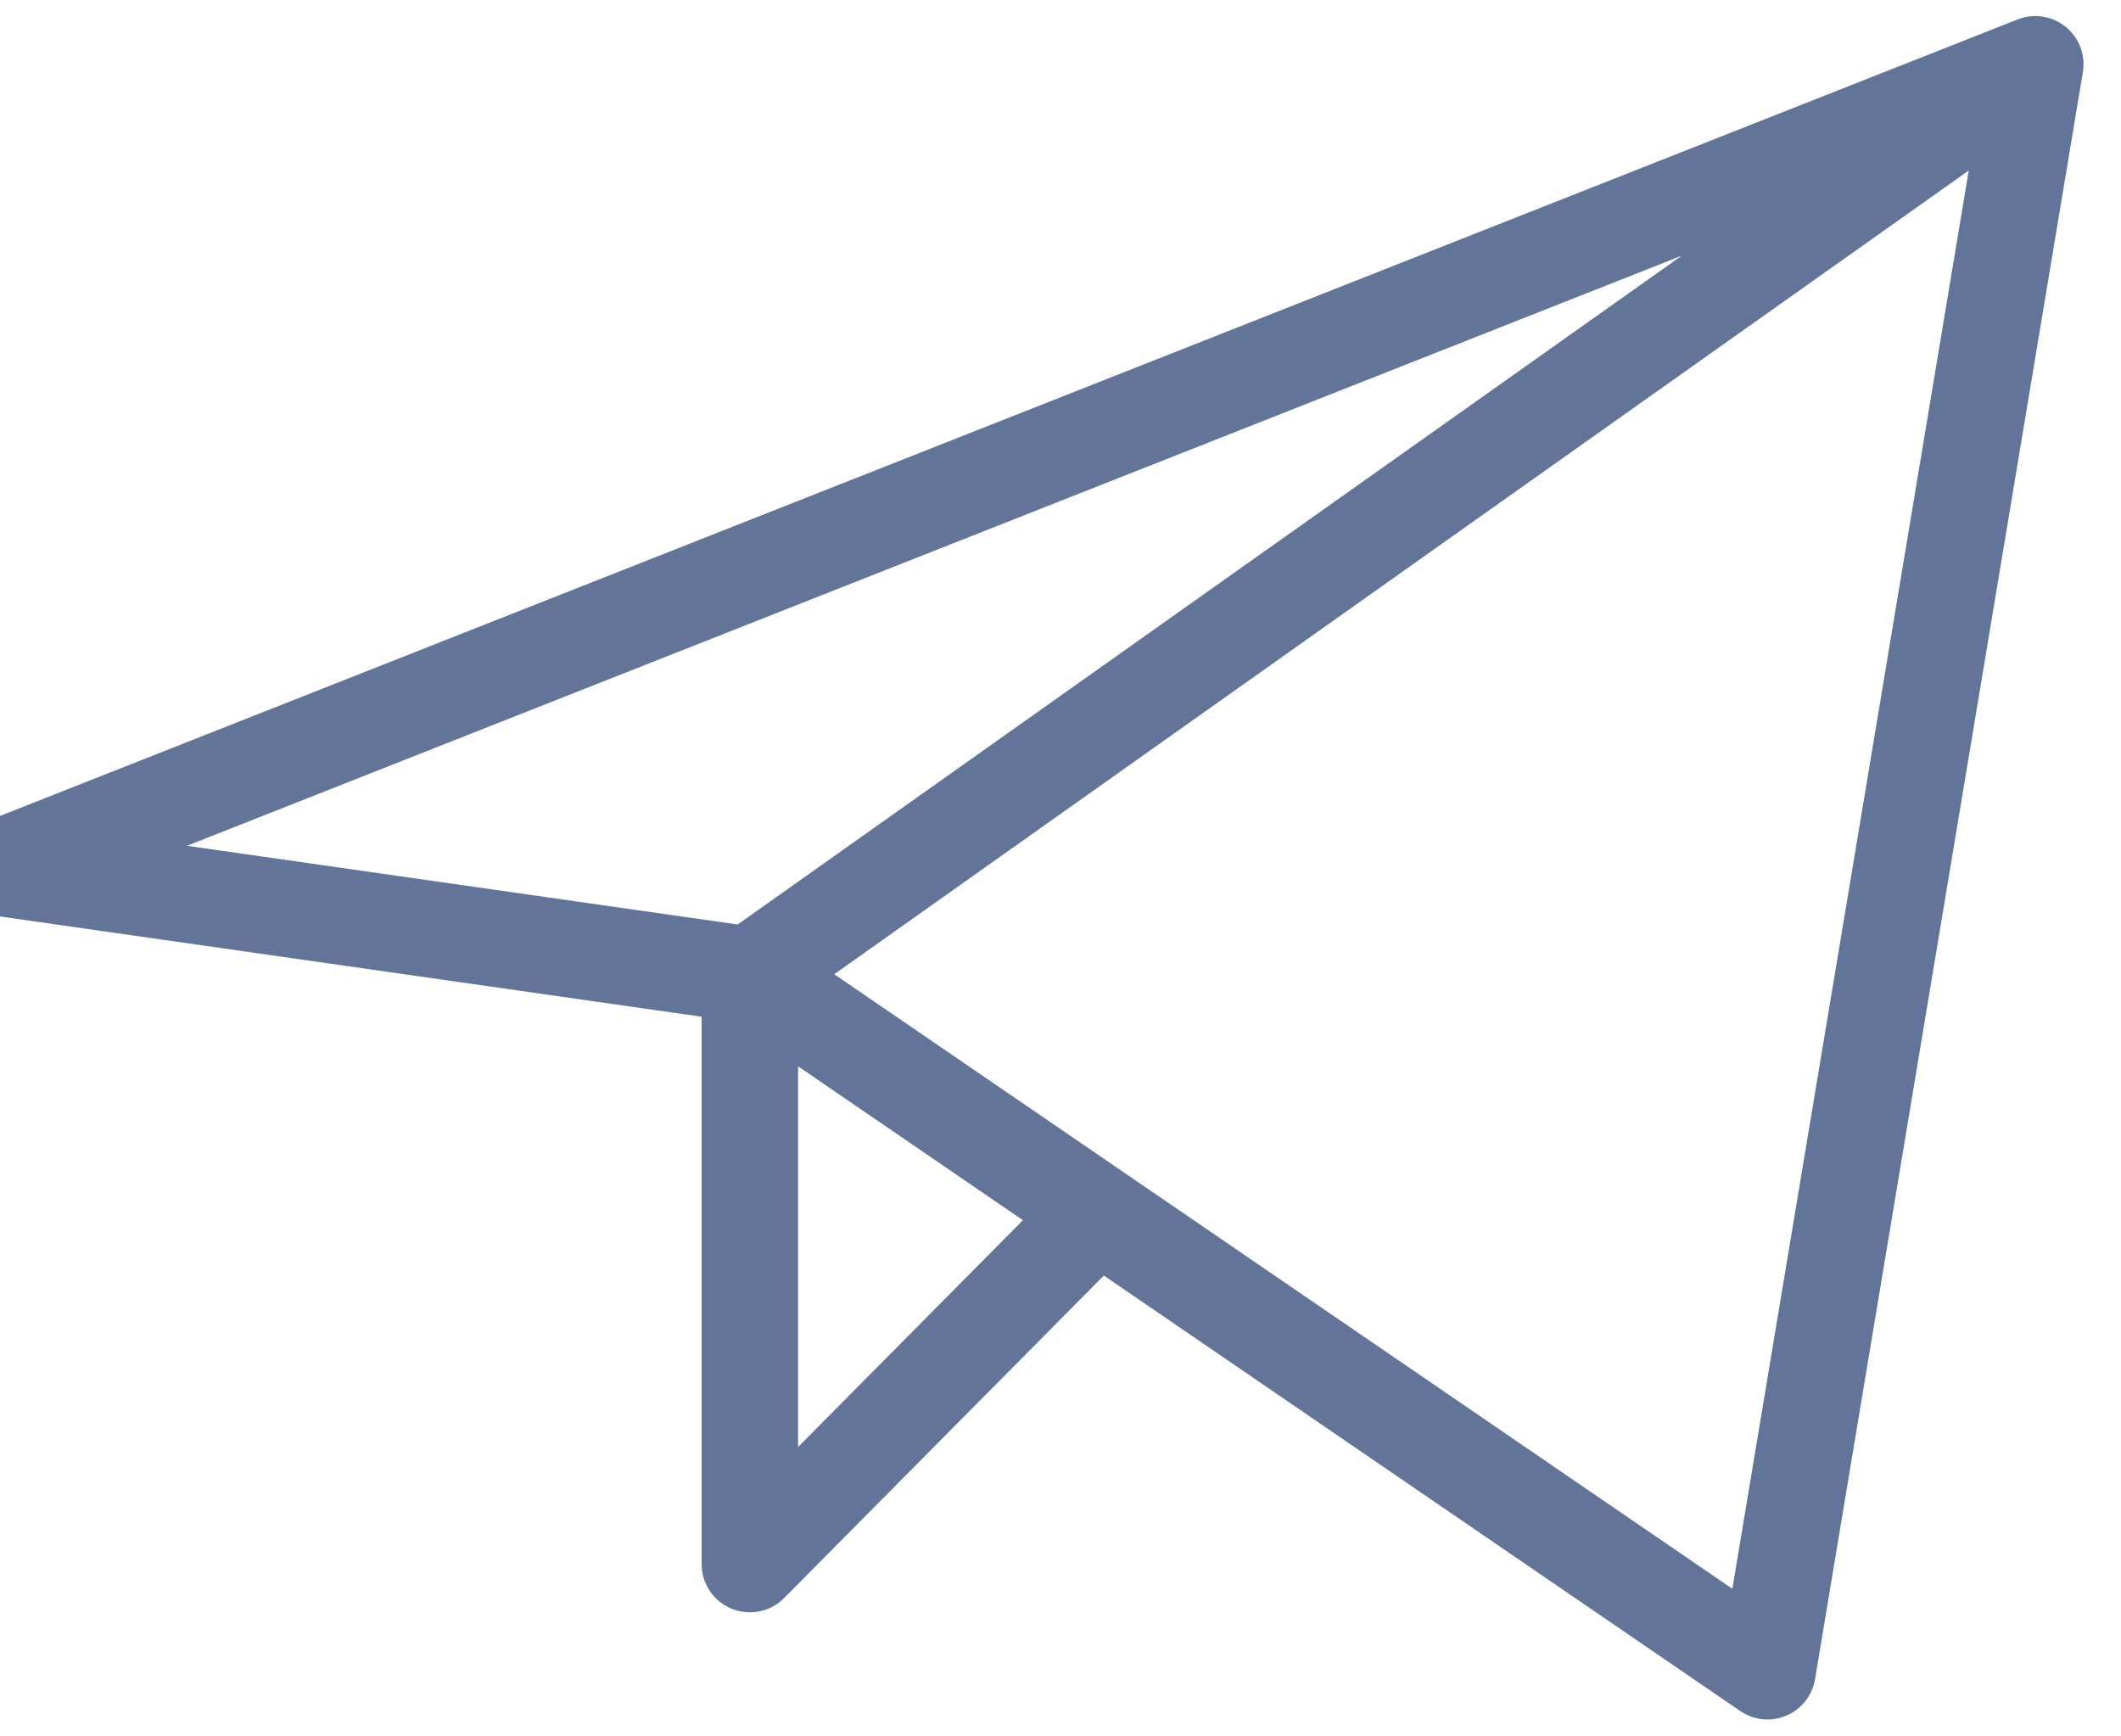
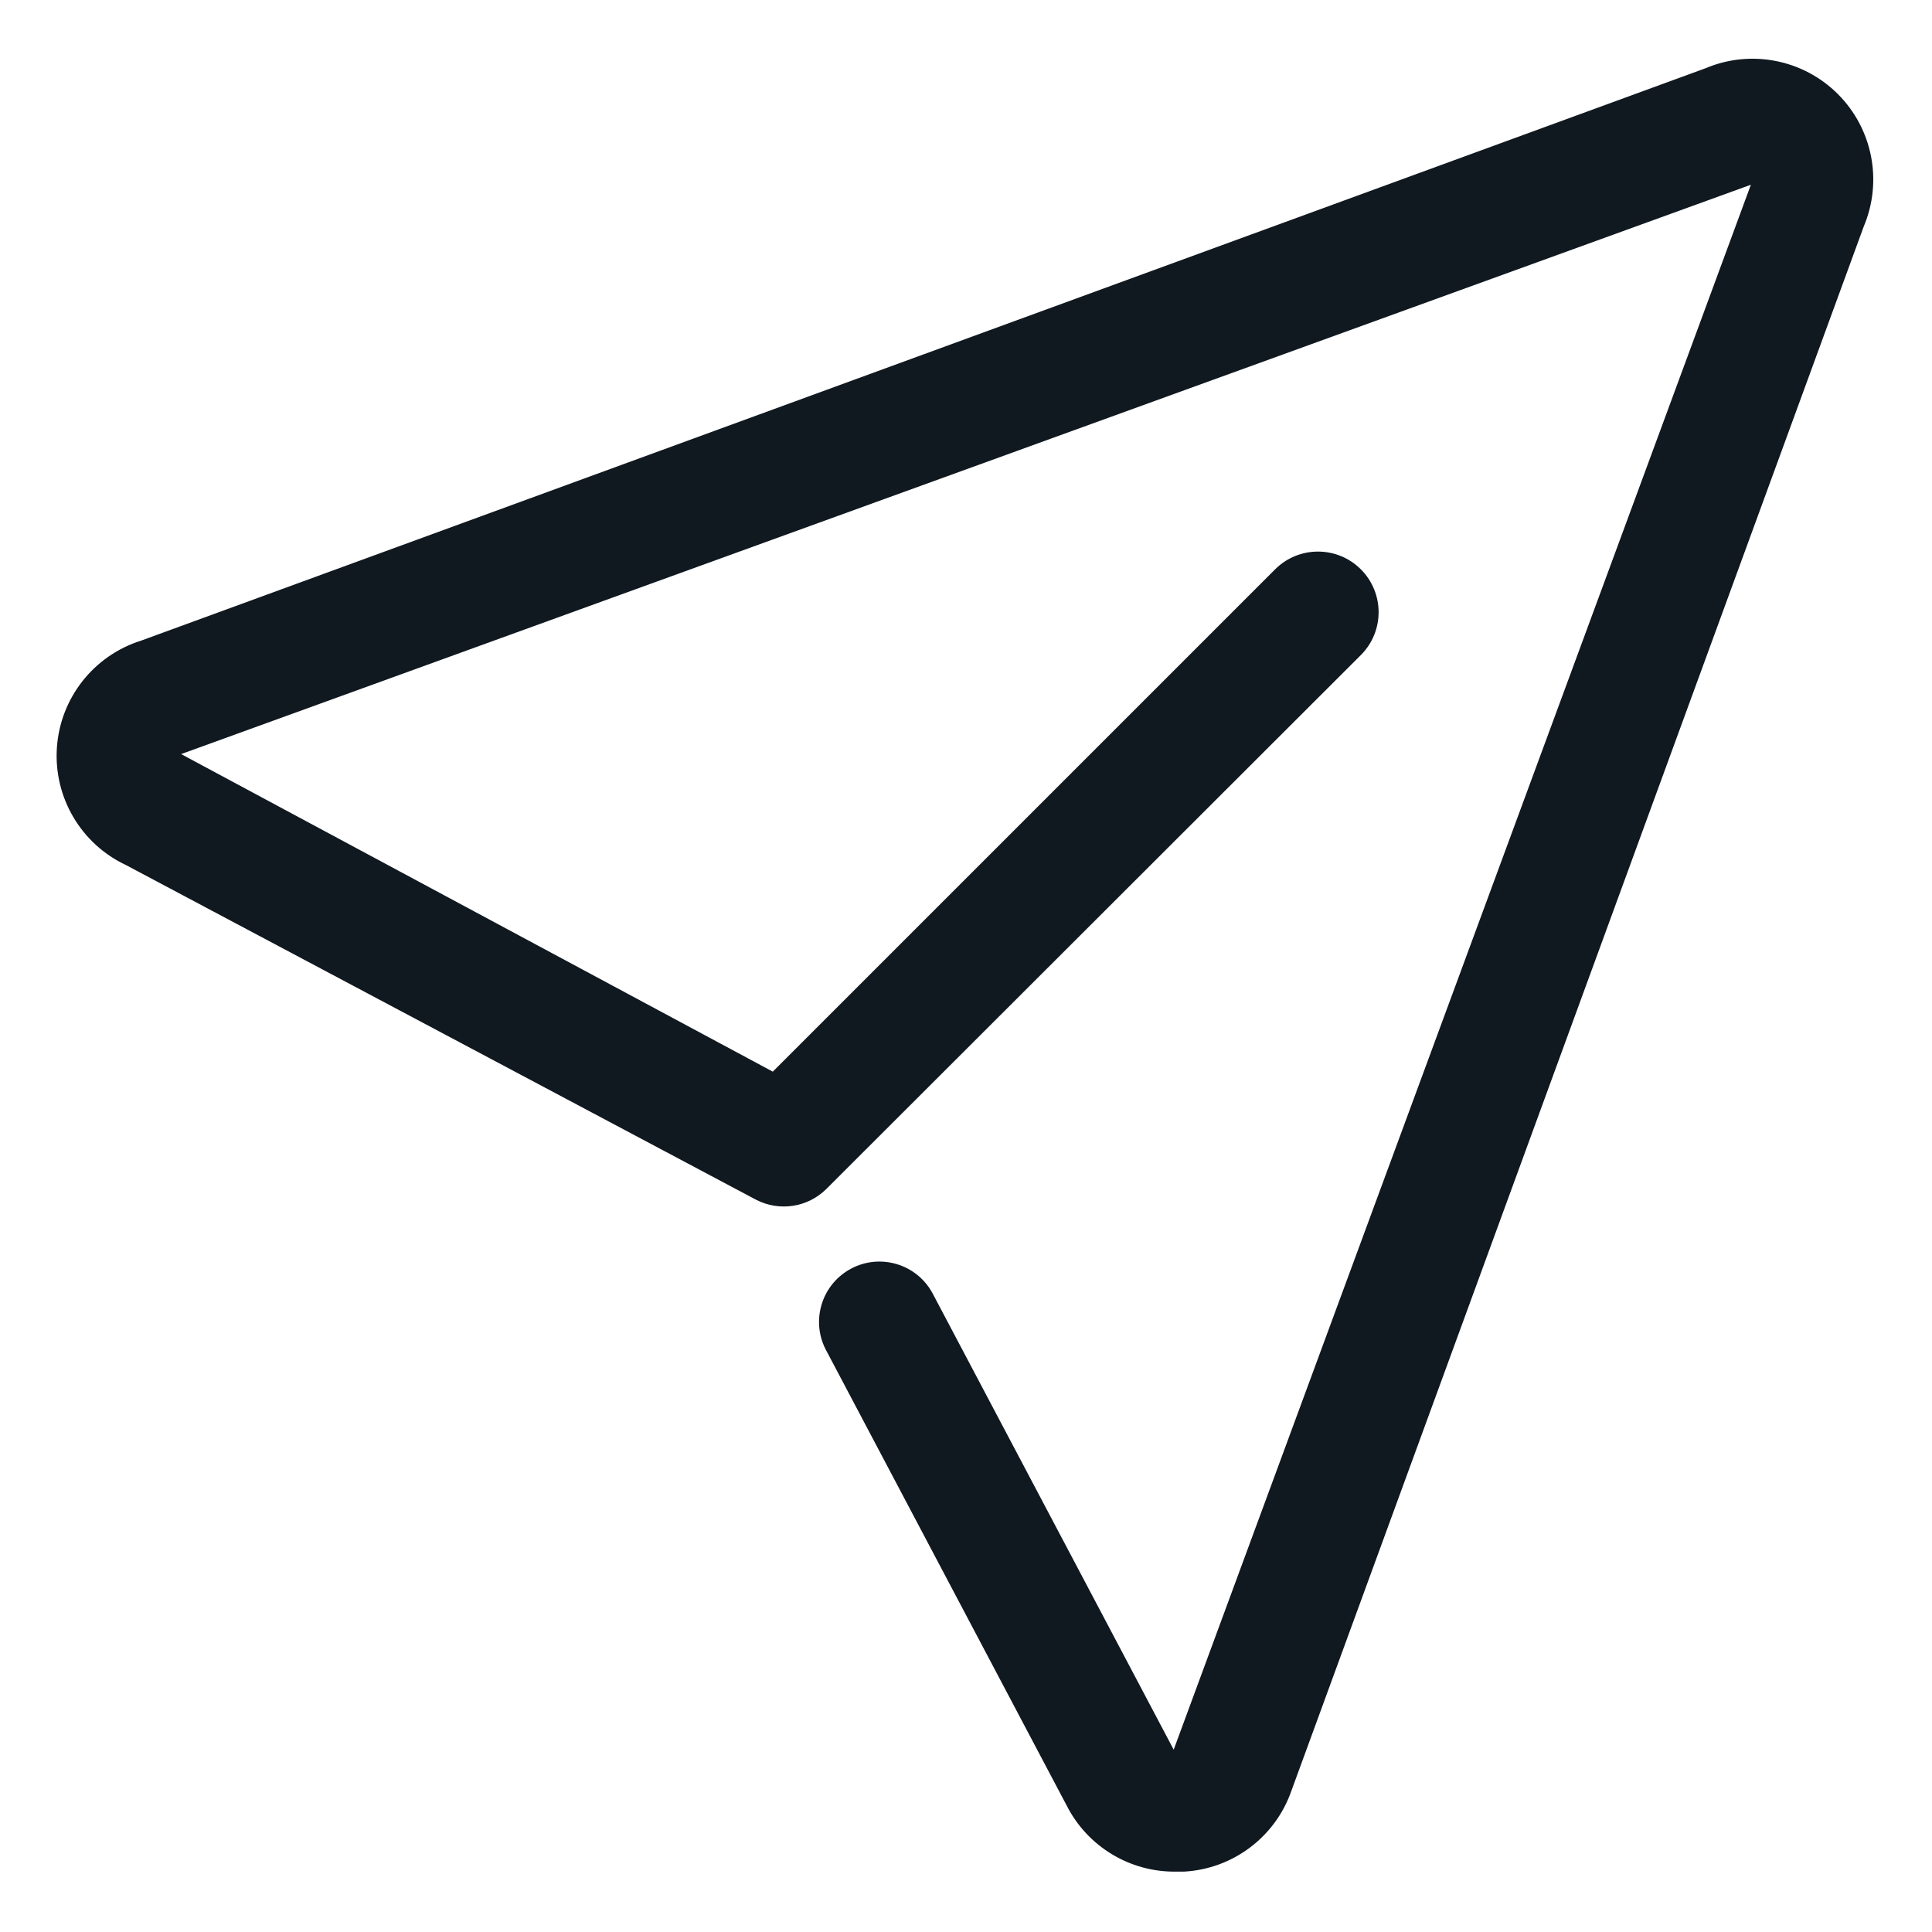
- <svg xmlns="http://www.w3.org/2000/svg" viewBox="0 0 33 27" fill="none">
-   <path d="M11.667 15.167V24.333L17.082 18.872M31.667 1L3.05176e-05 13.5L11.667 15.167L31.667 1ZM31.667 1L27.5 26L11.667 15.167L31.667 1ZM31.667 1L11.667 15.167L31.667 1Z" stroke="#627599" stroke-width="1.5" stroke-linecap="round" stroke-linejoin="round" />
+ <svg xmlns="http://www.w3.org/2000/svg" viewBox="0 0 32 32">
+   <defs>
+     <style>.cls-1{fill:#101820;}</style>
+   </defs>
+   <g data-name="Layer 45" id="Layer_45">
+     <path class="cls-1" d="M19.47,31a2,2,0,0,1-1.8-1.09l-4-7.57a1,1,0,0,1,1.77-.93l4,7.57L29,3.06,3,12.49l9.8,5.26,8.32-8.32a1,1,0,0,1,1.42,1.42l-8.85,8.84a1,1,0,0,1-1.17.18L2.09,14.33a2,2,0,0,1,.25-3.72L28.25,1.13a2,2,0,0,1,2.62,2.62L21.39,29.66A2,2,0,0,1,19.61,31Z" />
+   </g>
</svg>
